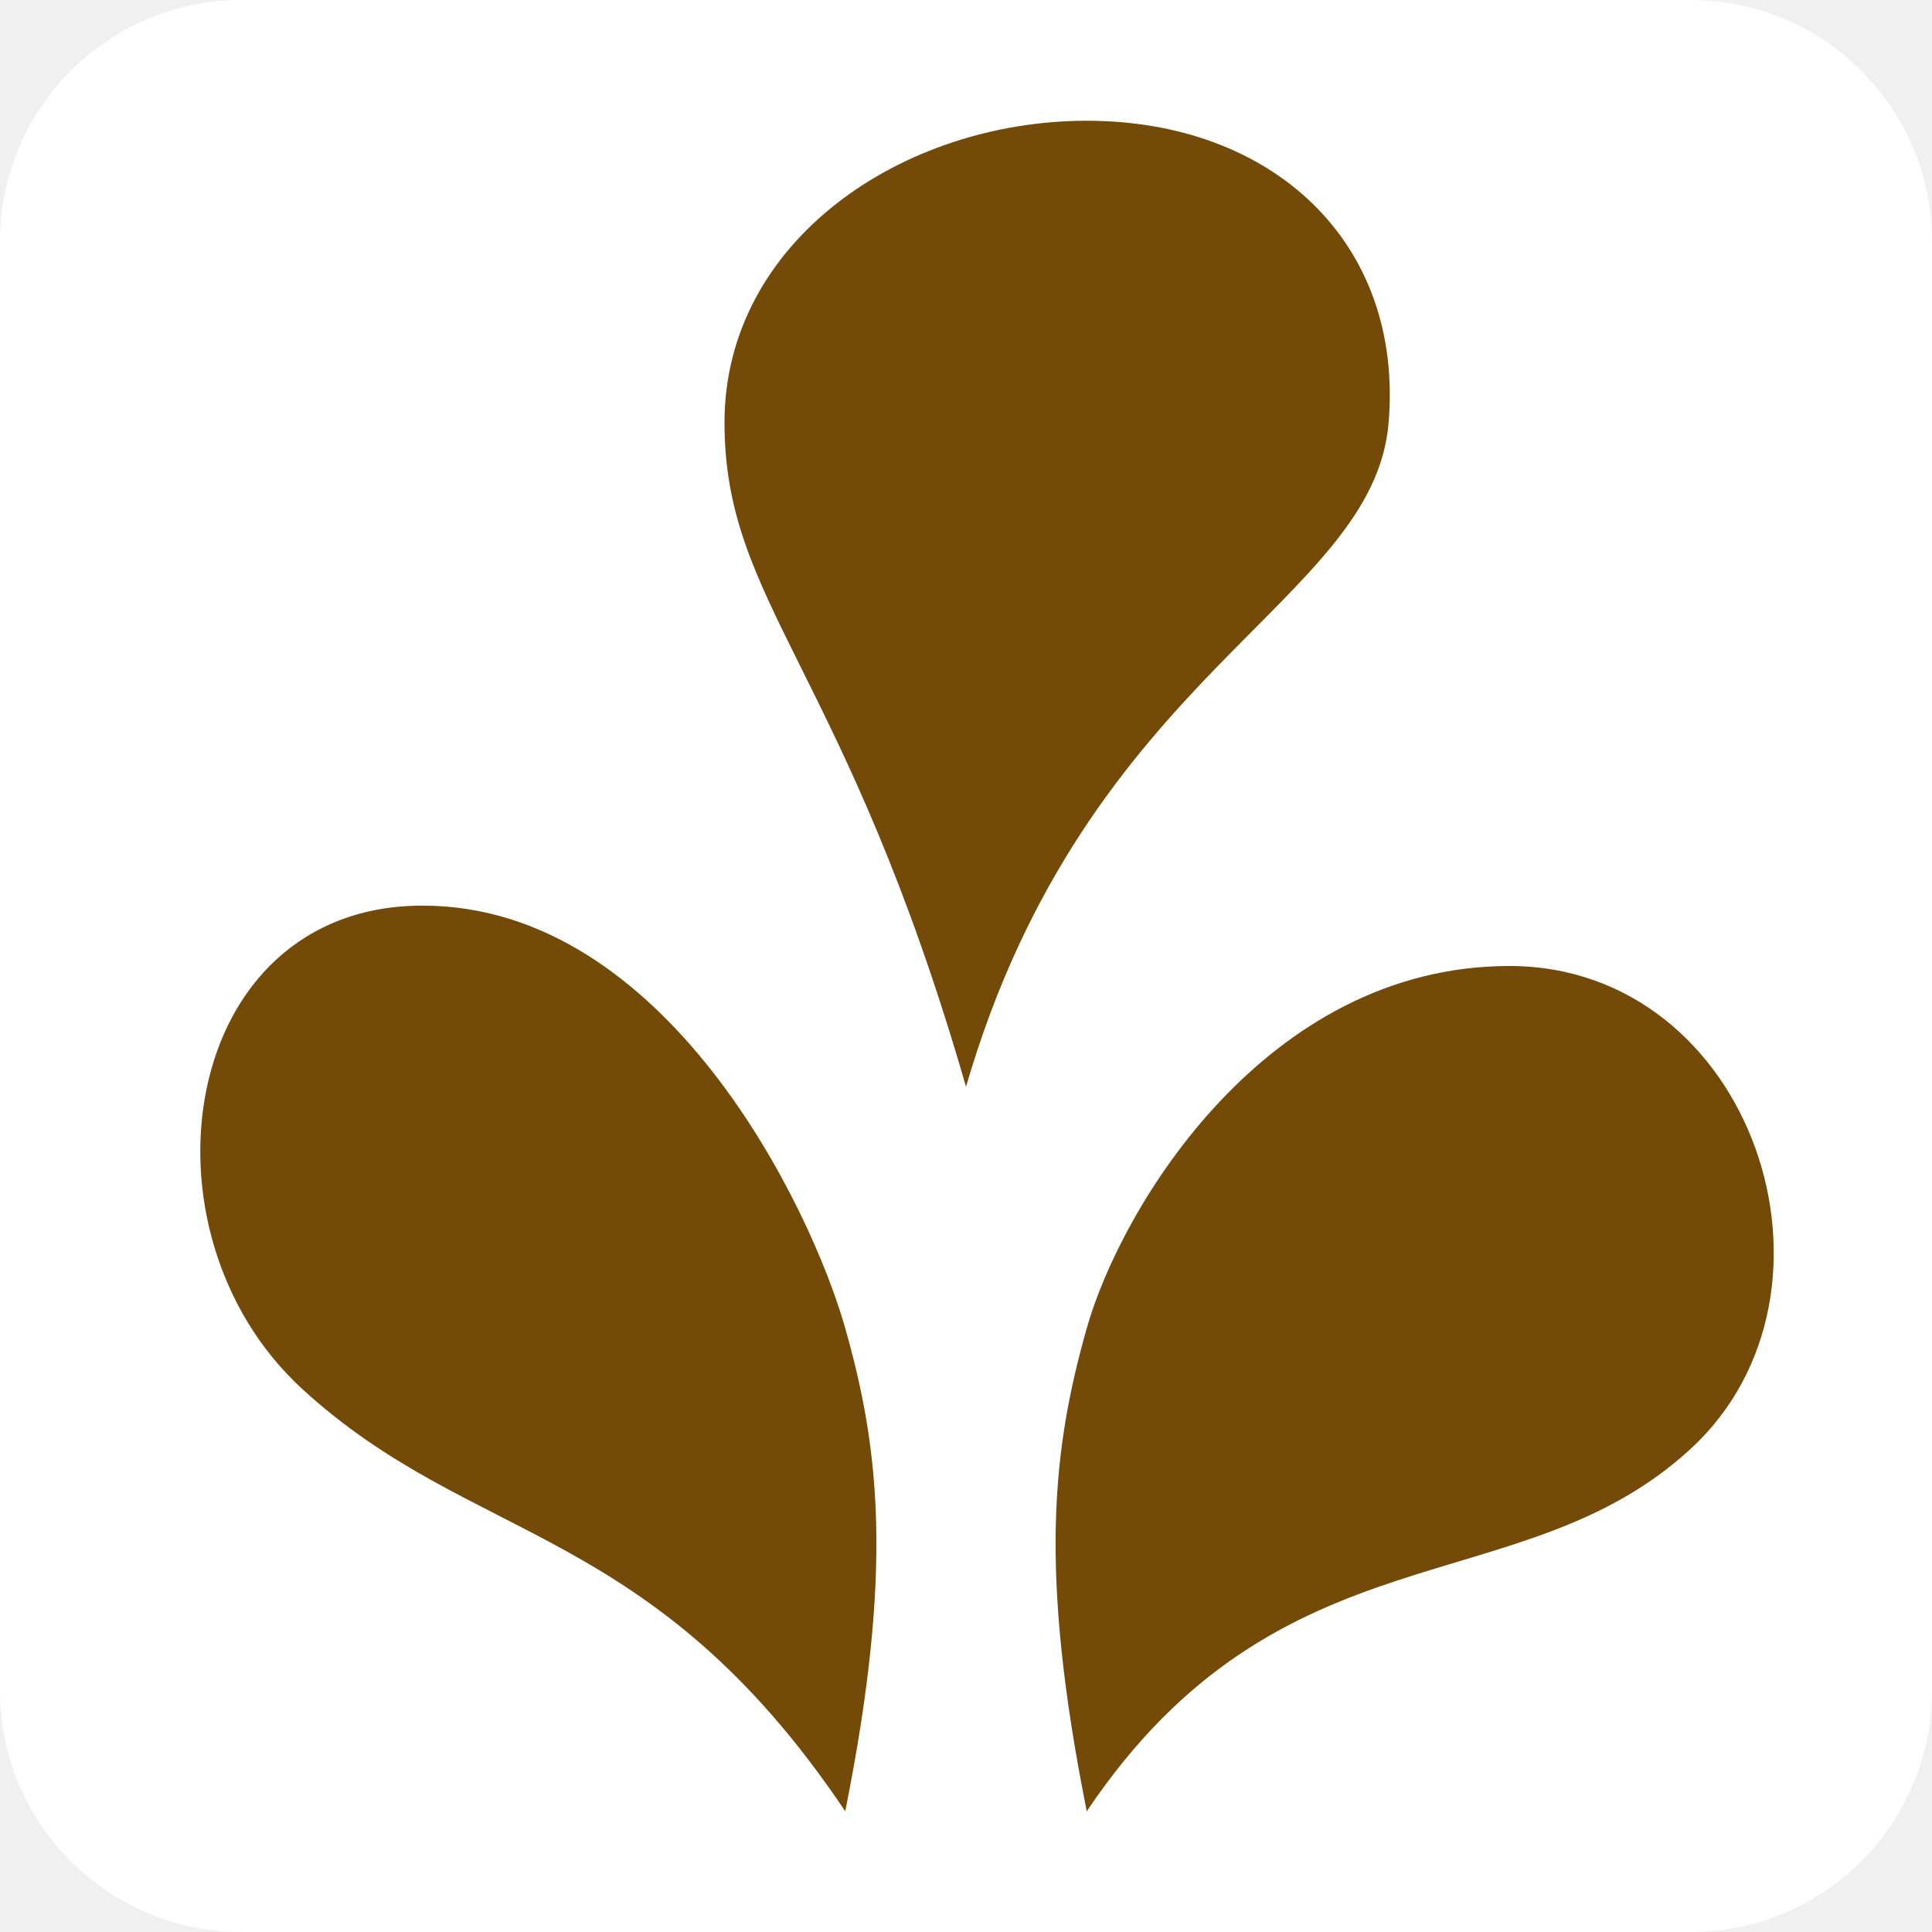
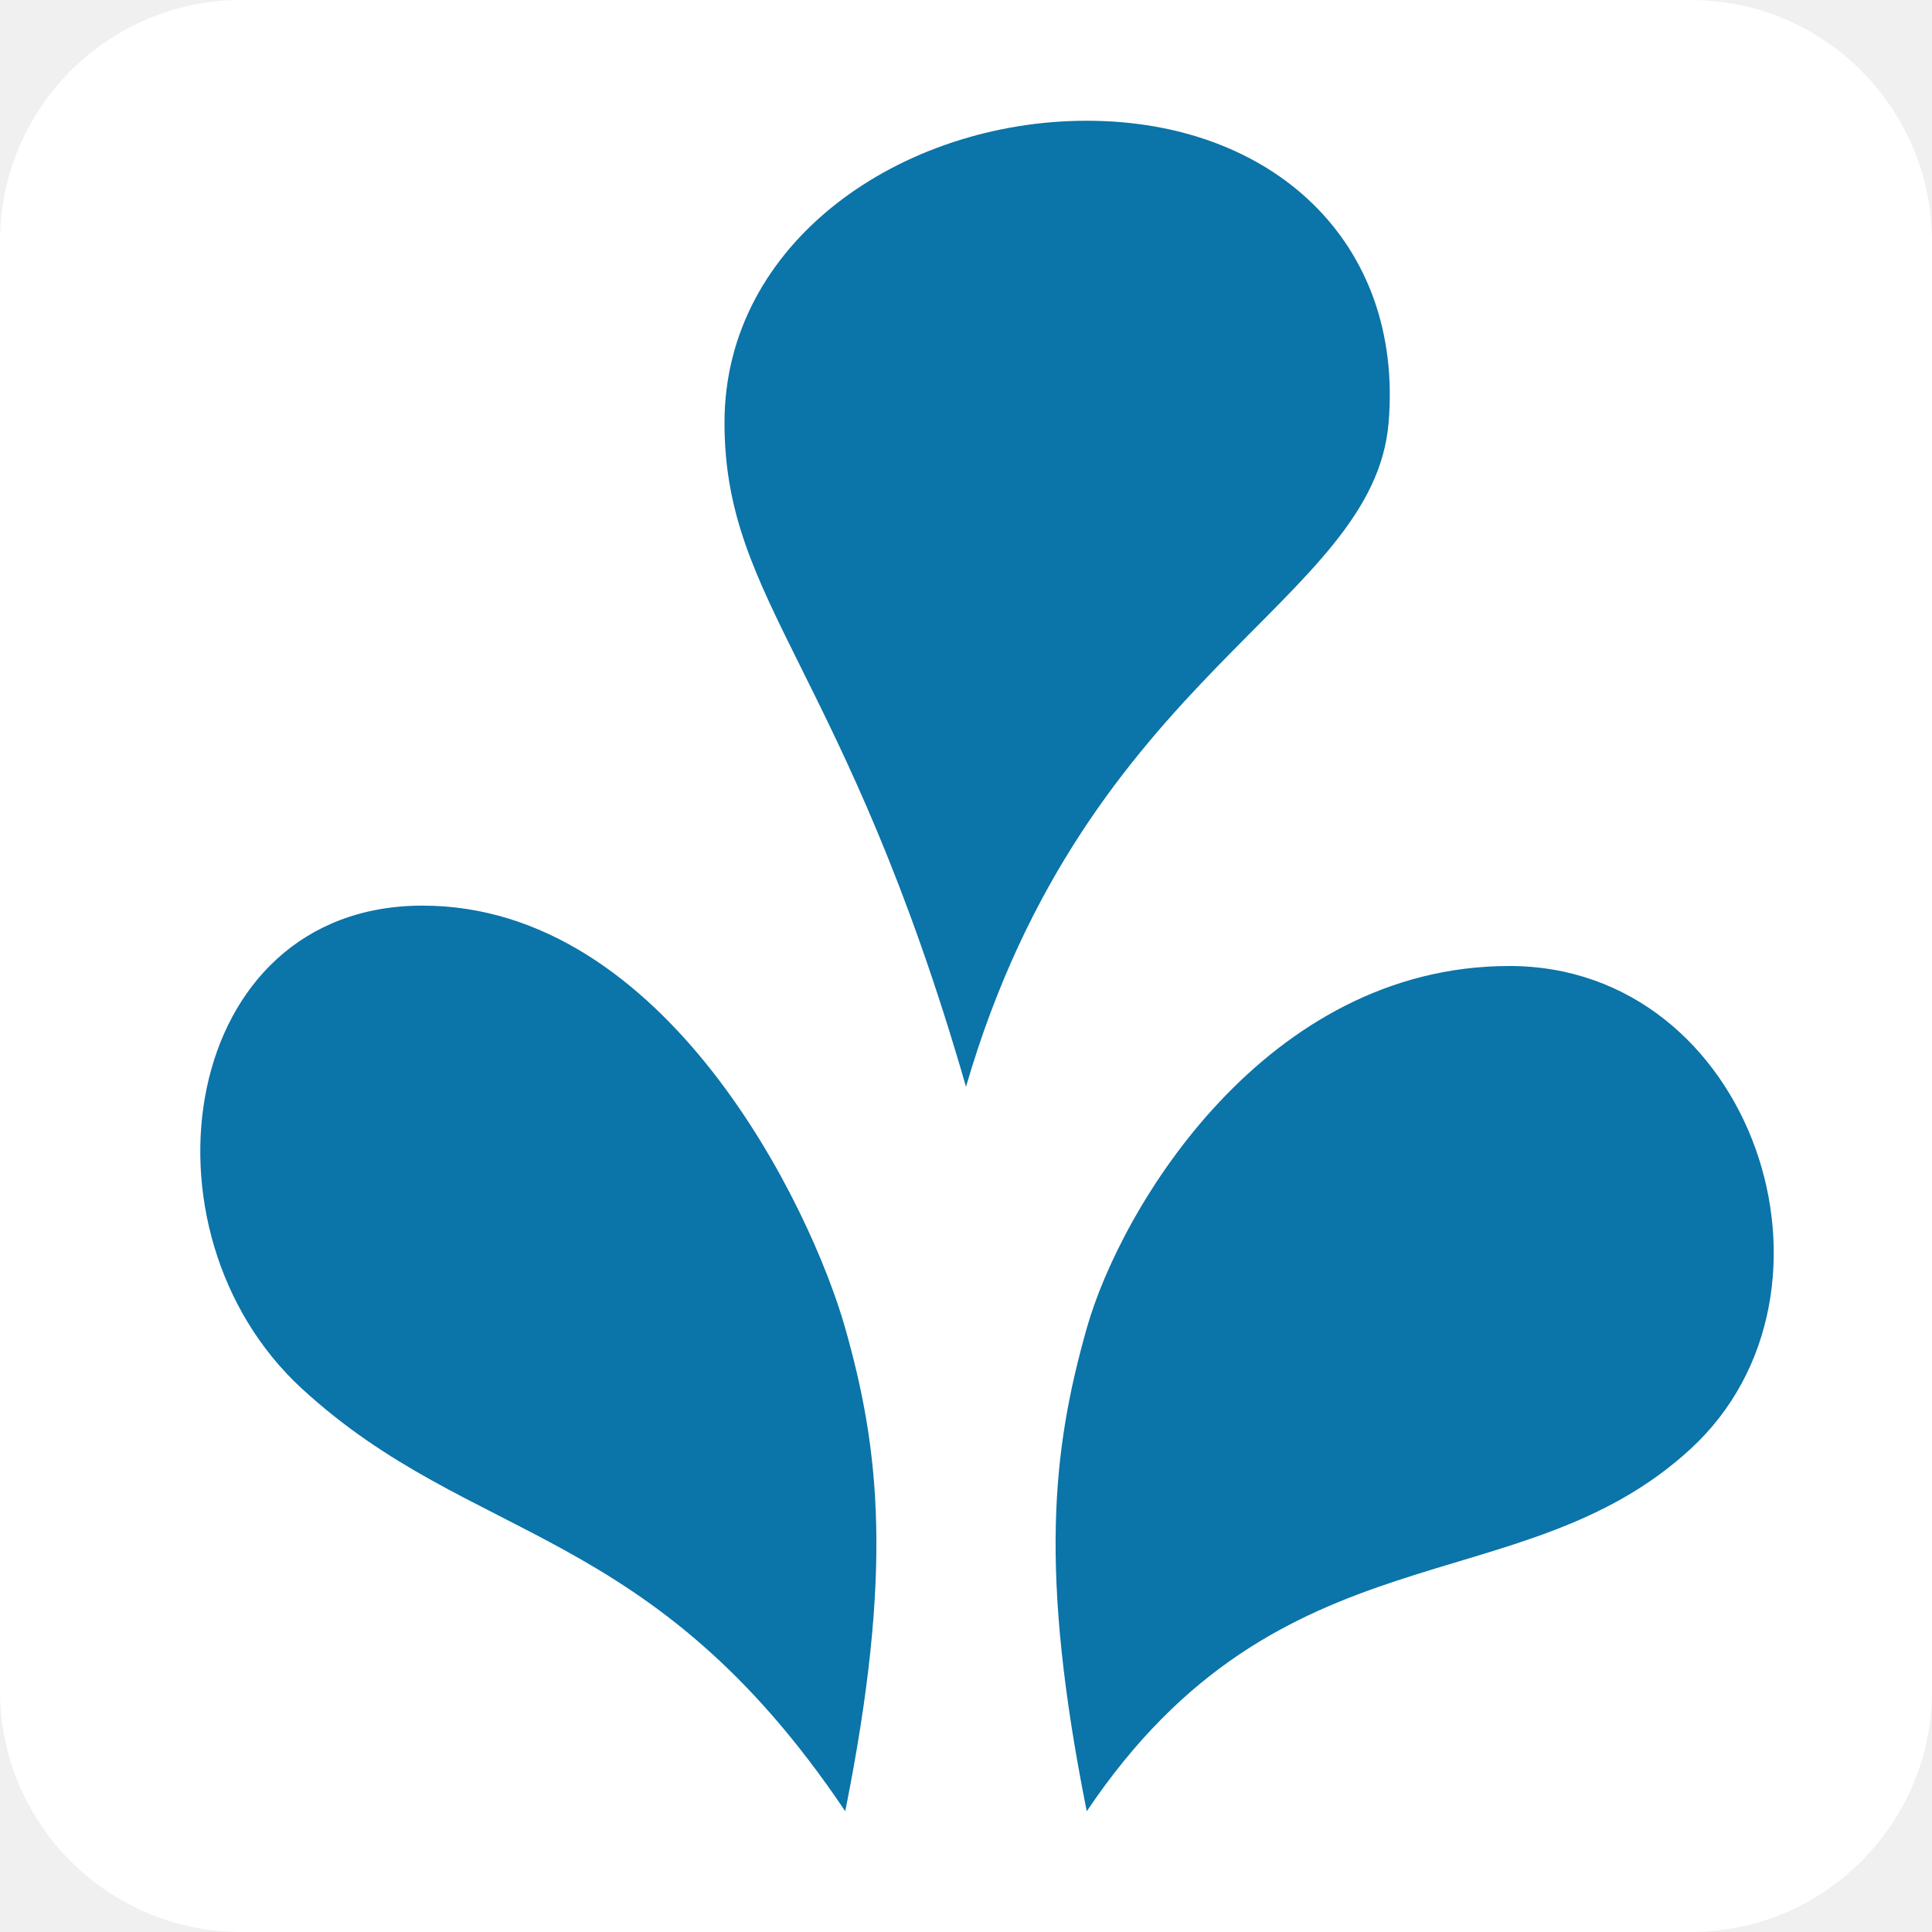
<svg xmlns="http://www.w3.org/2000/svg" version="1.1" width="100%" height="100%" viewBox="0 0 16 16" id="svg2">
  <defs id="defs6" />
  <rect width="16" height="16" x="0" y="0" id="canvas" style="fill:none;stroke:none;visibility:hidden" />
  <rect x="0" y="0" width="16" height="16" rx="2" ry="2" id="shield" style="fill:#ffffff;stroke:none;" />
-   <path d="m 8,0 c -1.531,0 -3,1 -3,2.5 0,1.5 1,2.031 2,5.5 1,-3.438 3.375,-4 3.5,-5.5 C 10.625,1 9.532,0 8,0 z m -5.5,6.5 c -2.018,0 -2.417,2.697 -1,4 1.417,1.303 2.888,1.1 4.5,3.5 0.4,-2 0.283,-3 0,-4 -0.283,-1 -1.482,-3.5 -3.5,-3.5 z M 11.5,7 c -2.018,0 -3.217,2 -3.5,3 -0.283,1 -0.4,2 0,4 1.612,-2.4 3.583,-1.697 5,-3 1.417,-1.303 0.518,-4 -1.5,-4 z" id="spring" style="fill:#734a08;fill-opacity:1" transform="translate(1,1)" />
+   <path d="m 8,0 c -1.531,0 -3,1 -3,2.5 0,1.5 1,2.031 2,5.5 1,-3.438 3.375,-4 3.5,-5.5 C 10.625,1 9.532,0 8,0 z m -5.5,6.5 c -2.018,0 -2.417,2.697 -1,4 1.417,1.303 2.888,1.1 4.5,3.5 0.4,-2 0.283,-3 0,-4 -0.283,-1 -1.482,-3.5 -3.5,-3.5 z M 11.5,7 c -2.018,0 -3.217,2 -3.5,3 -0.283,1 -0.4,2 0,4 1.612,-2.4 3.583,-1.697 5,-3 1.417,-1.303 0.518,-4 -1.5,-4 z" id="spring" style="fill:#0b74a9;fill-opacity:1" transform="translate(1,1)" />
</svg>
